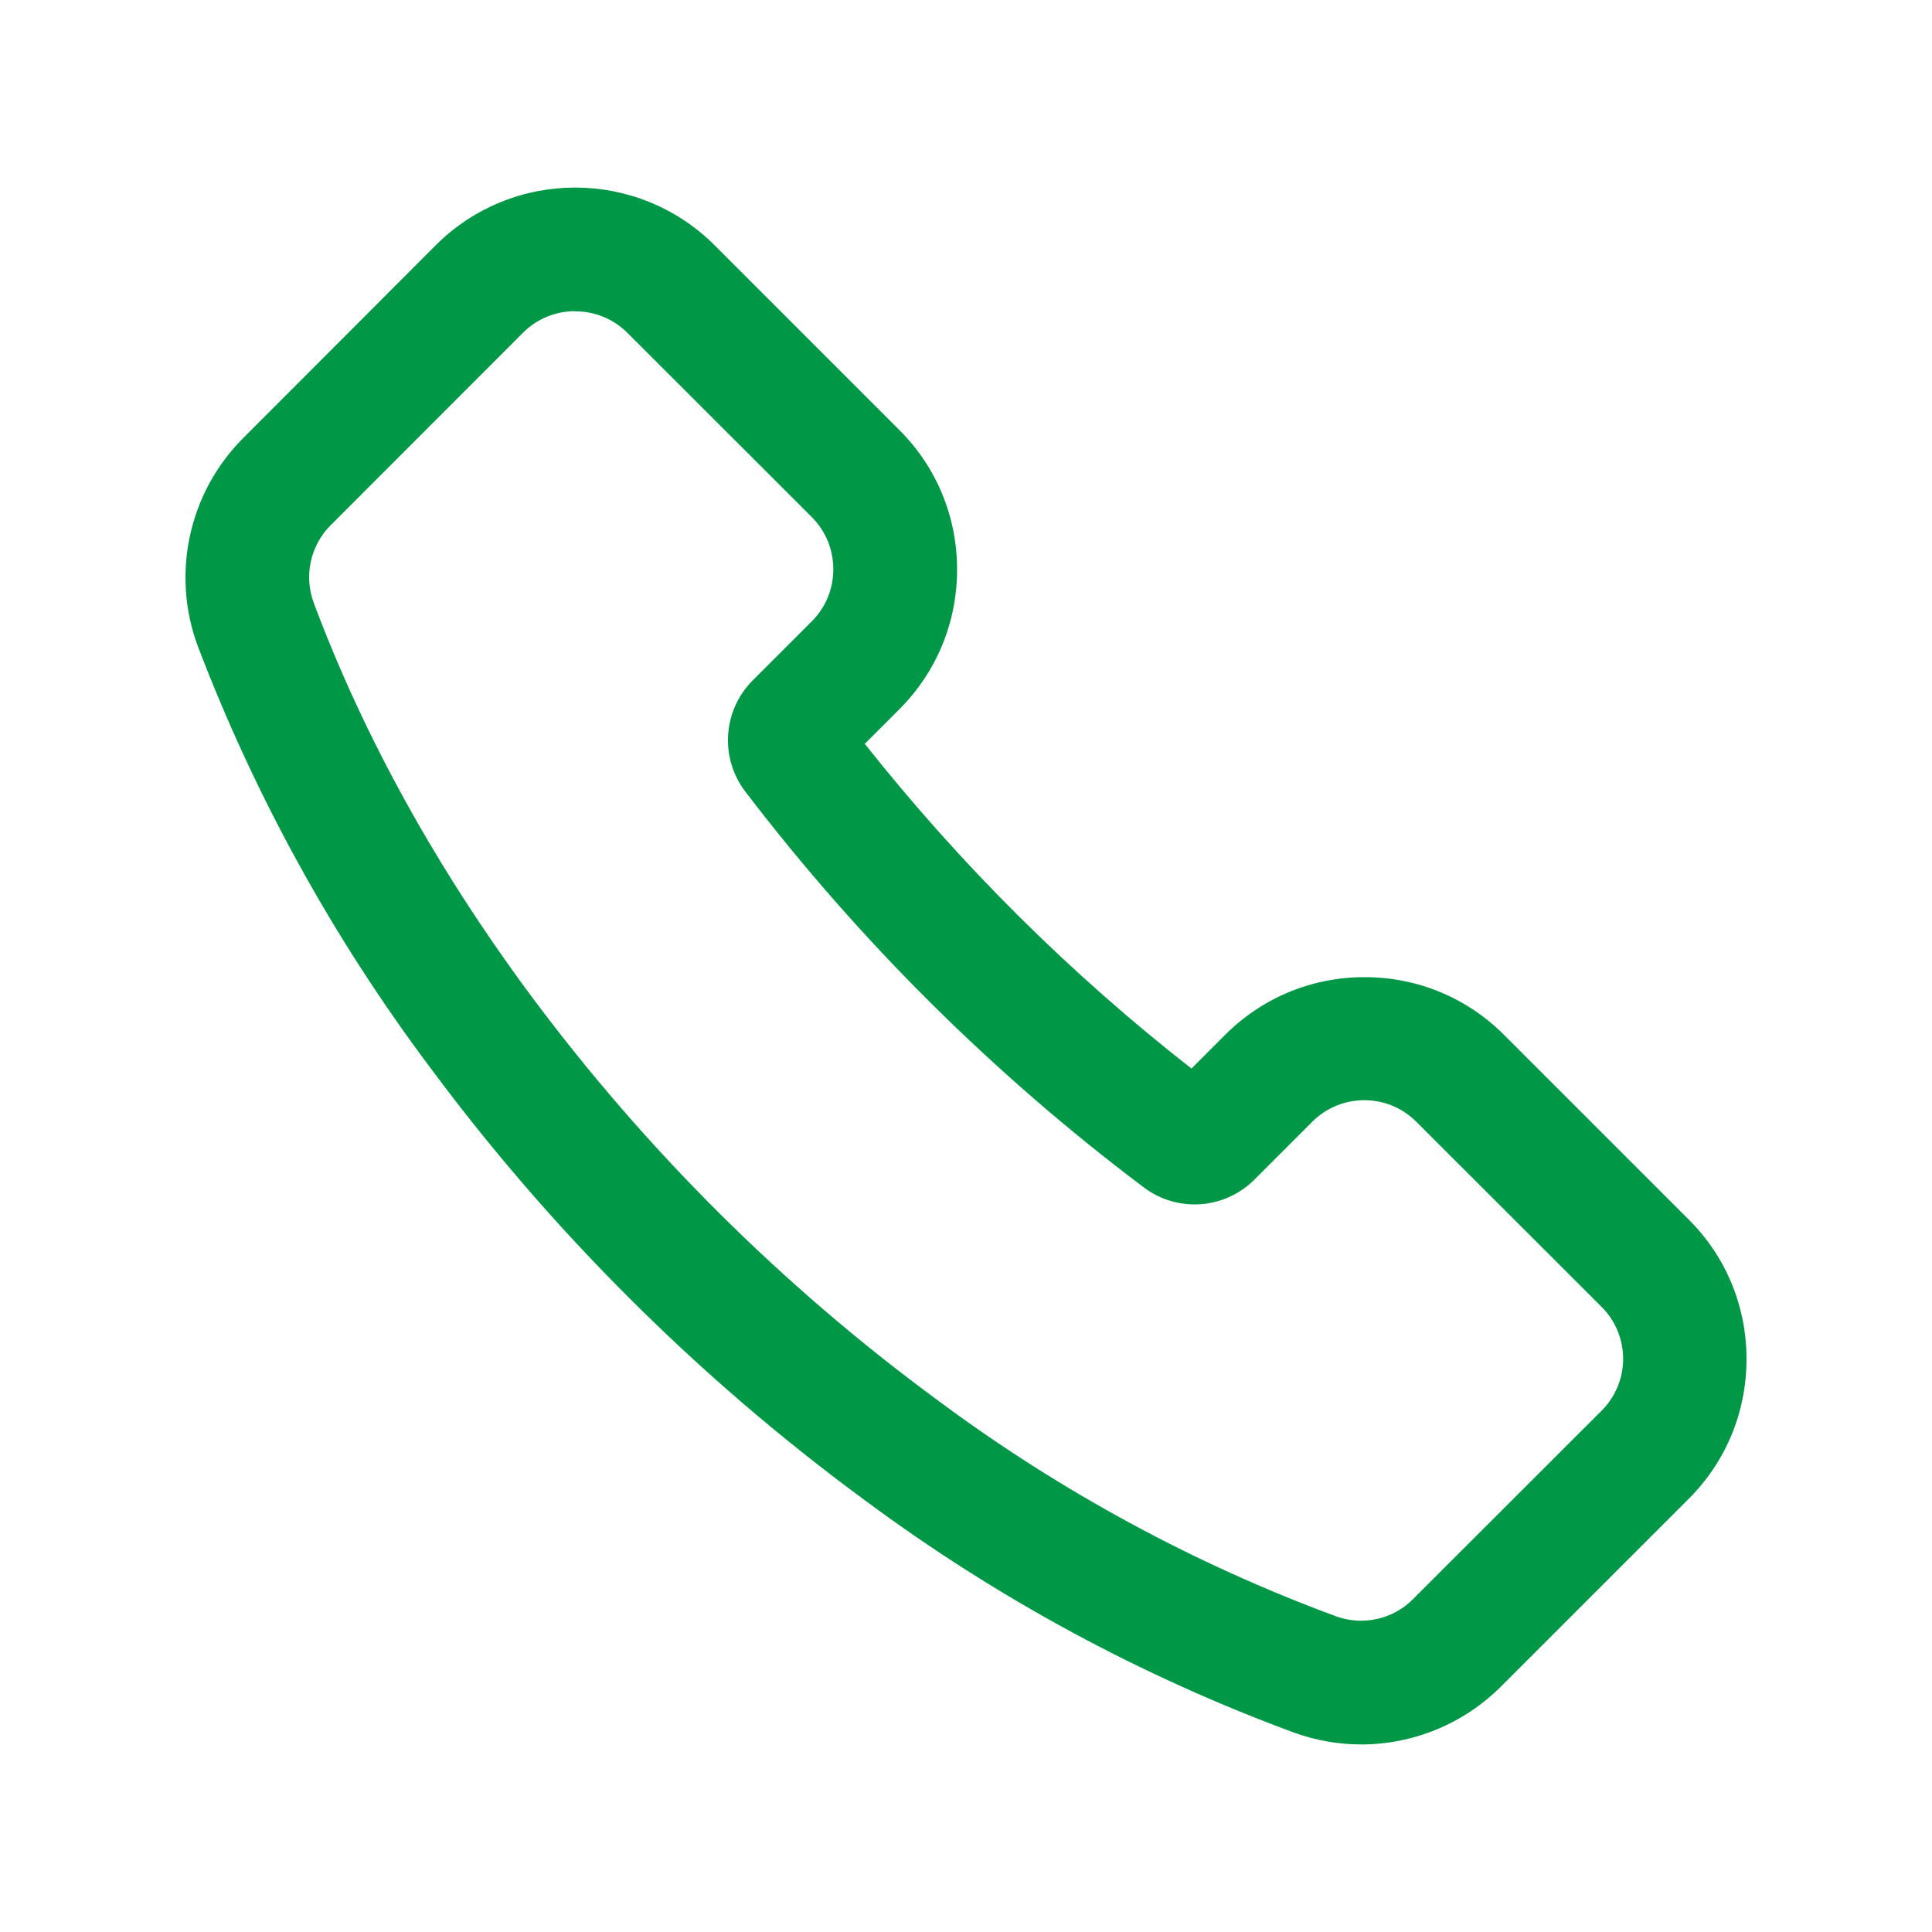
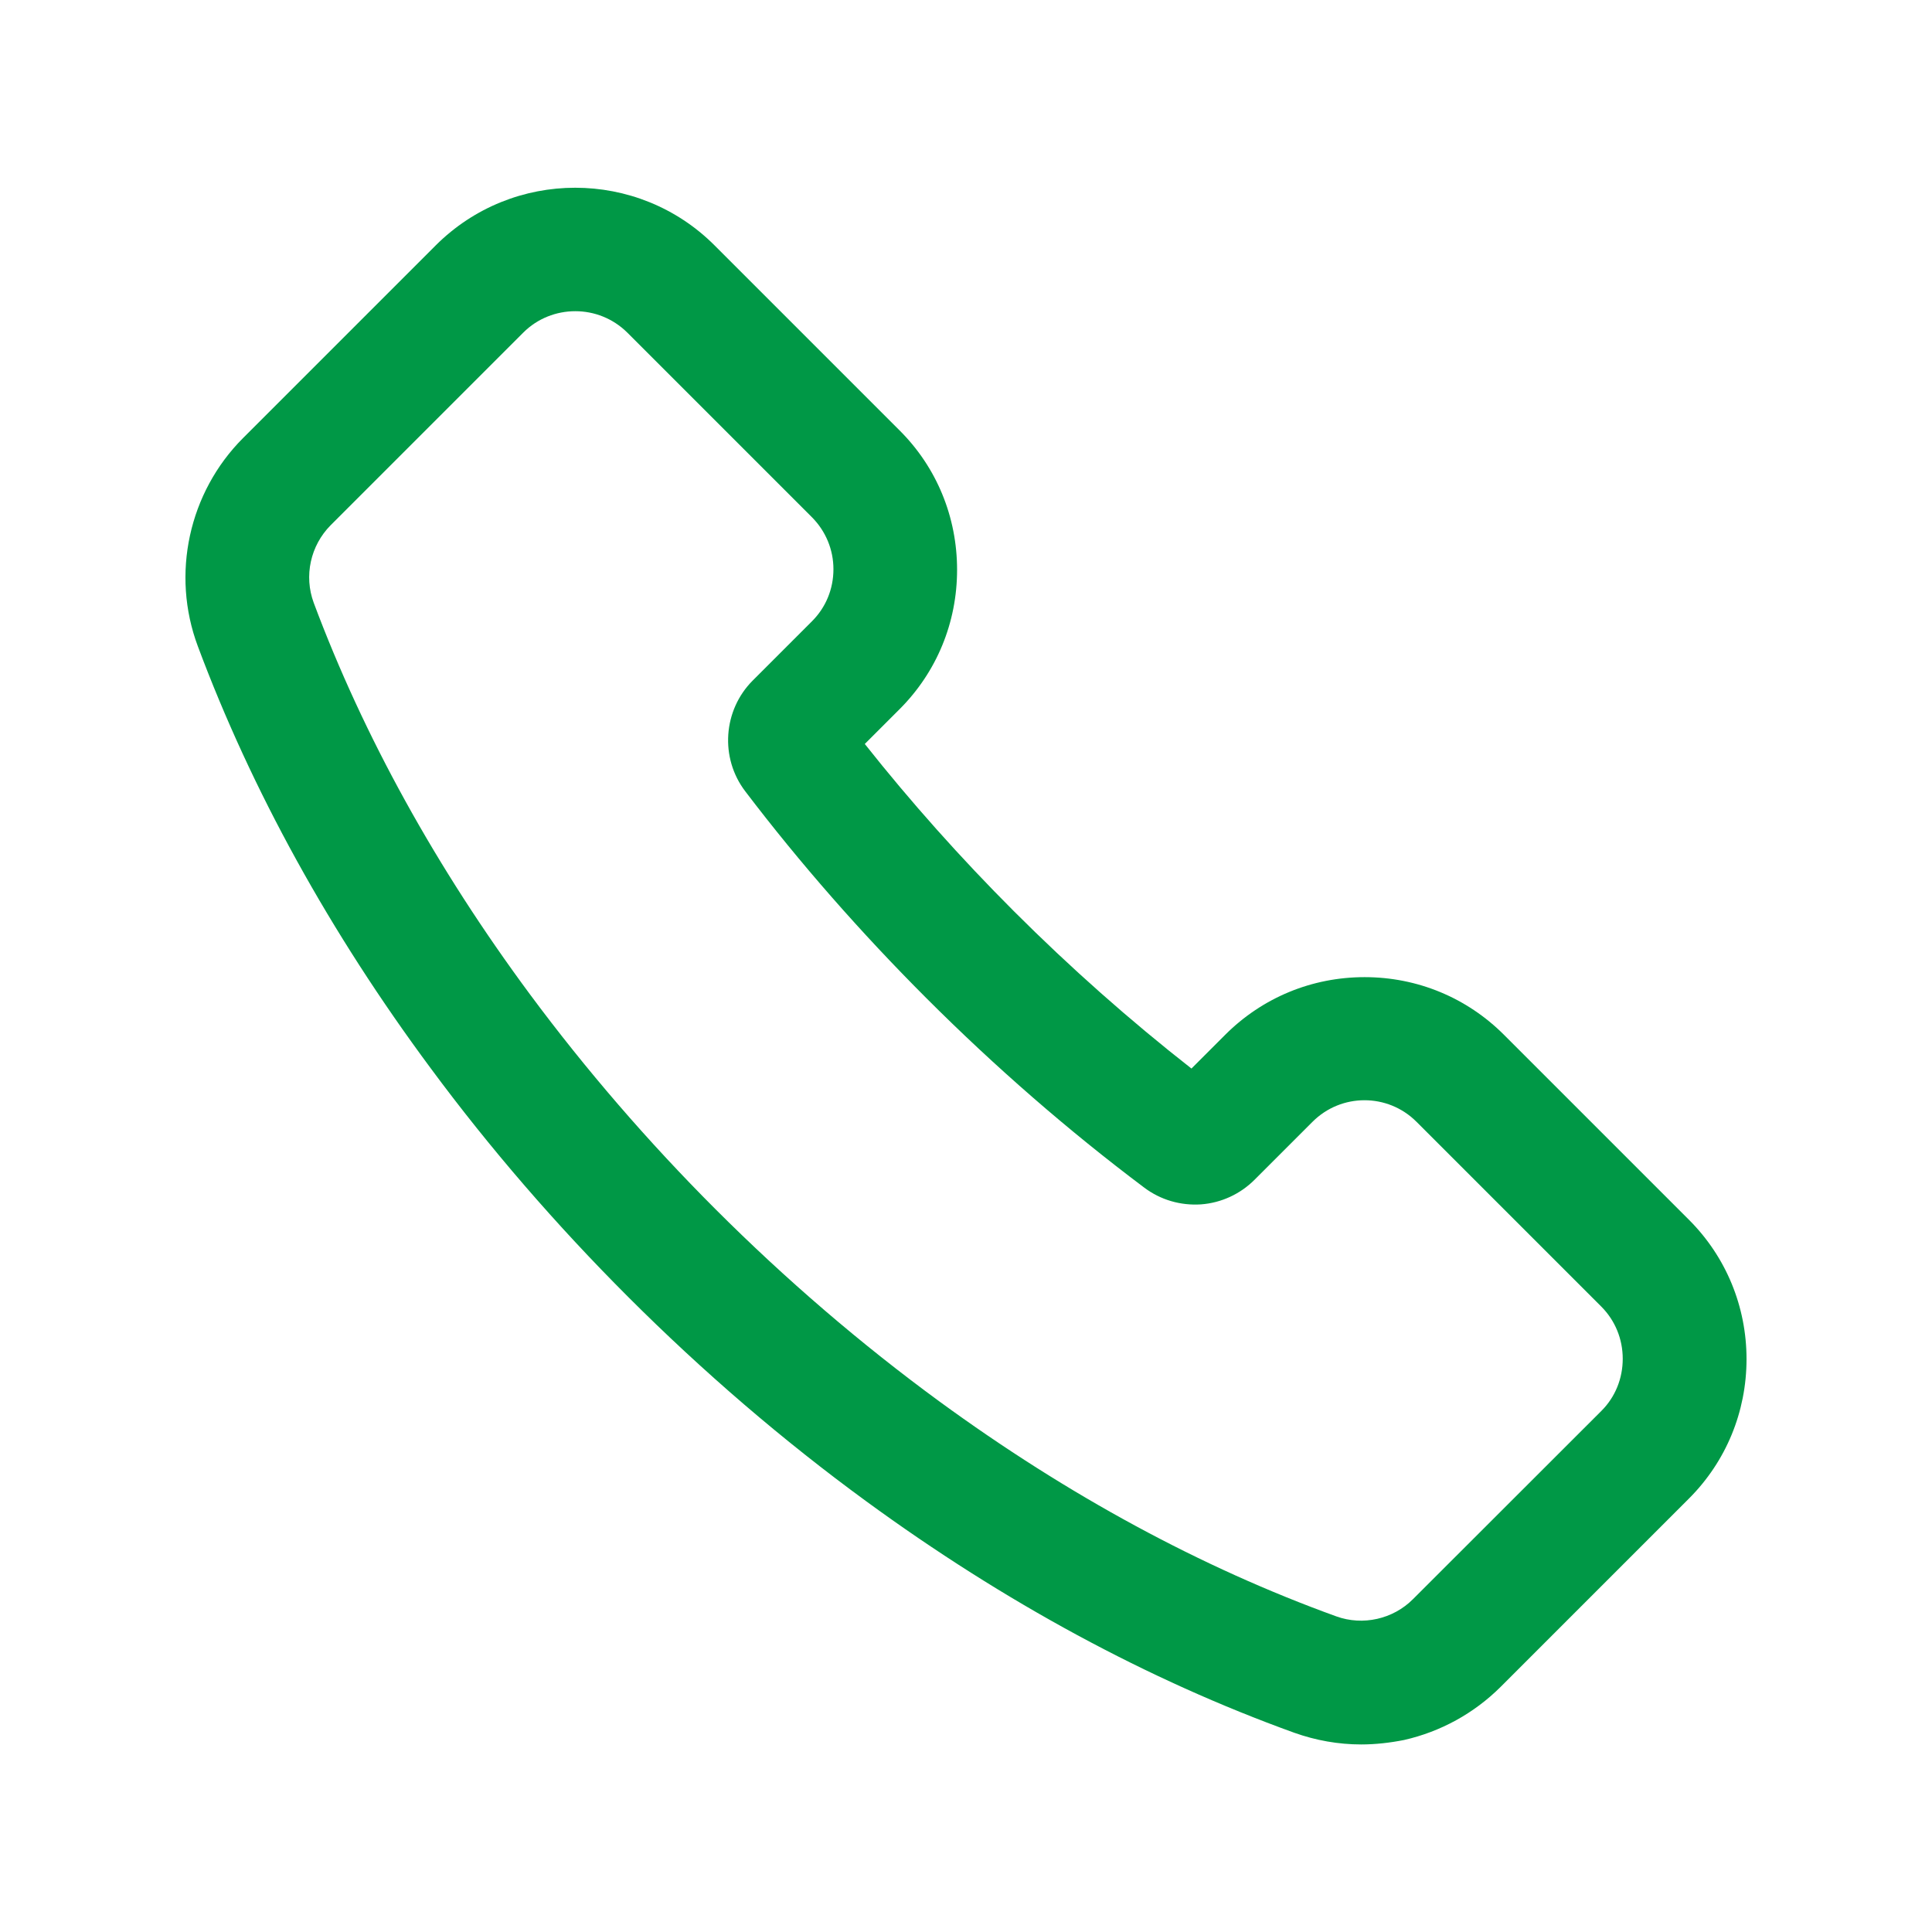
<svg xmlns="http://www.w3.org/2000/svg" width="13" height="13" viewBox="0 0 13 13" fill="none">
-   <path d="M9.159 11.738c-.153 0-.305-.027-.45-.079a11.554 11.554 0 01-2.88-1.557 13.82 13.82 0 01-1.603-1.376 13.799 13.799 0 01-1.328-1.538 11.632 11.632 0 01-1.567-2.84 1.328 1.328 0 01.305-1.4L2.932 1.65a1.328 1.328 0 011.876 0l1.245 1.245c.25.25.387.583.387.938s-.138.688-.387.938l-.234.234A13.068 13.068 0 008.017 7.19l.227-.227c.25-.25.583-.388.938-.388s.688.138.938.388l1.245 1.245c.25.25.387.583.387.937 0 .355-.138.689-.387.938l-1.268 1.268a1.332 1.332 0 01-.938.387zM3.87 2.094a.493.493 0 00-.35.144L2.225 3.534a.495.495 0 00-.114.522c.335.897.825 1.784 1.456 2.636A13.021 13.021 0 006.32 9.43a10.724 10.724 0 002.67 1.446c.18.065.384.02.518-.116l1.268-1.267a.493.493 0 000-.7L9.53 7.548a.495.495 0 00-.7 0l-.39.39a.568.568 0 01-.742.053 13.844 13.844 0 01-2.684-2.666.57.57 0 01.05-.746l.399-.399a.49.49 0 00.144-.35.493.493 0 00-.144-.35L4.221 2.239a.493.493 0 00-.35-.144z" fill="#009846" />
+   <path d="M9.159 11.738C9.006 11.738 8.854 11.711 8.708 11.659C7.727 11.305 6.758 10.781 5.829 10.102C5.269 9.693 4.73 9.23 4.226 8.726C3.742 8.242 3.295 7.725 2.898 7.188C2.22 6.274 1.693 5.318 1.331 4.348C1.15 3.864 1.27 3.313 1.636 2.947L2.932 1.651C3.45 1.134 4.291 1.134 4.808 1.651L6.053 2.896C6.303 3.145 6.44 3.479 6.44 3.834C6.44 4.189 6.303 4.522 6.053 4.772L5.819 5.006C6.128 5.396 6.464 5.773 6.822 6.131C7.201 6.51 7.603 6.866 8.017 7.19L8.244 6.963C8.494 6.713 8.827 6.575 9.182 6.575C9.537 6.575 9.87 6.713 10.12 6.963L11.365 8.208C11.614 8.457 11.752 8.791 11.752 9.145C11.752 9.5 11.614 9.834 11.365 10.083L10.097 11.351C9.918 11.529 9.694 11.652 9.448 11.708C9.352 11.727 9.255 11.738 9.159 11.738ZM3.871 2.094C3.744 2.094 3.617 2.142 3.521 2.238L2.225 3.534C2.089 3.671 2.044 3.875 2.111 4.056C2.446 4.953 2.936 5.84 3.567 6.692C3.94 7.195 4.36 7.682 4.815 8.137C5.288 8.61 5.795 9.045 6.321 9.43C7.186 10.062 8.084 10.548 8.991 10.876C9.17 10.941 9.374 10.895 9.508 10.76L10.776 9.493C10.869 9.4 10.919 9.275 10.919 9.143C10.919 9.01 10.868 8.886 10.776 8.793L9.531 7.548C9.338 7.355 9.025 7.355 8.832 7.548L8.442 7.938C8.345 8.035 8.217 8.094 8.081 8.104C7.944 8.113 7.809 8.074 7.699 7.991C7.189 7.608 6.696 7.179 6.234 6.717C5.794 6.277 5.383 5.809 5.015 5.325C4.843 5.1 4.865 4.779 5.065 4.579L5.464 4.18C5.557 4.087 5.608 3.963 5.608 3.83C5.608 3.698 5.556 3.574 5.464 3.481L4.221 2.238C4.124 2.142 3.998 2.094 3.871 2.094Z" fill="#009846" />
</svg>
